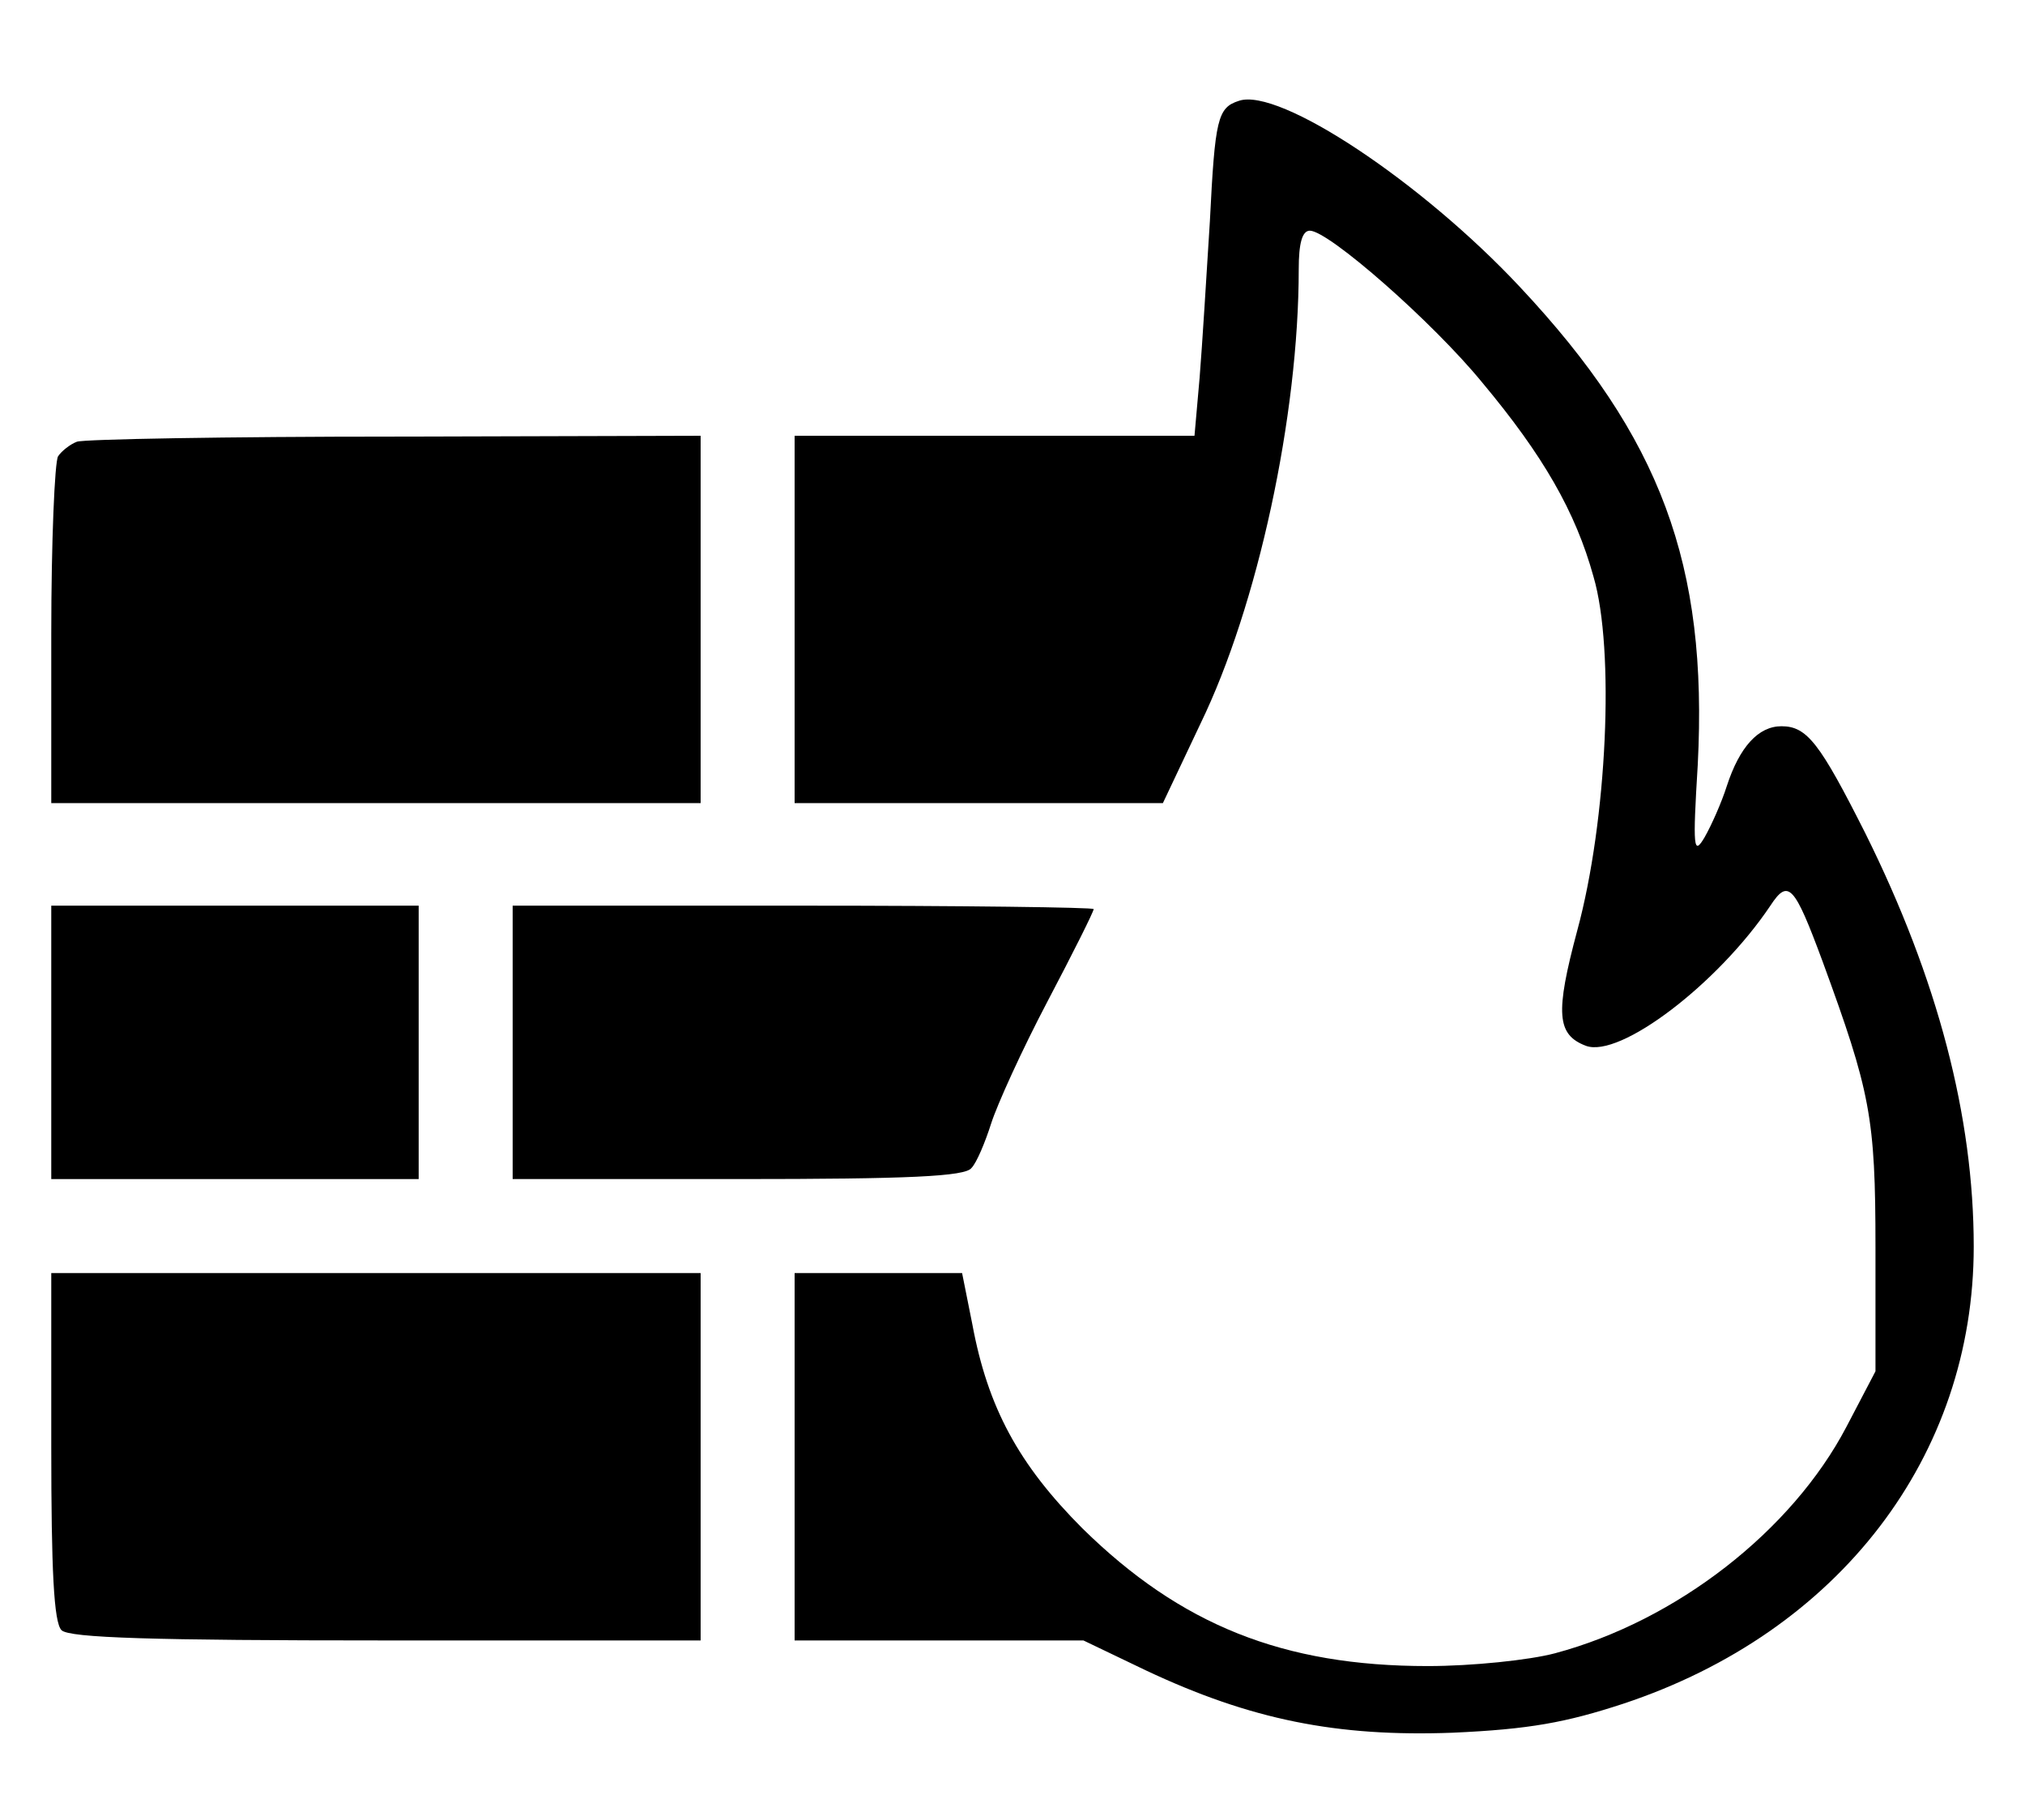
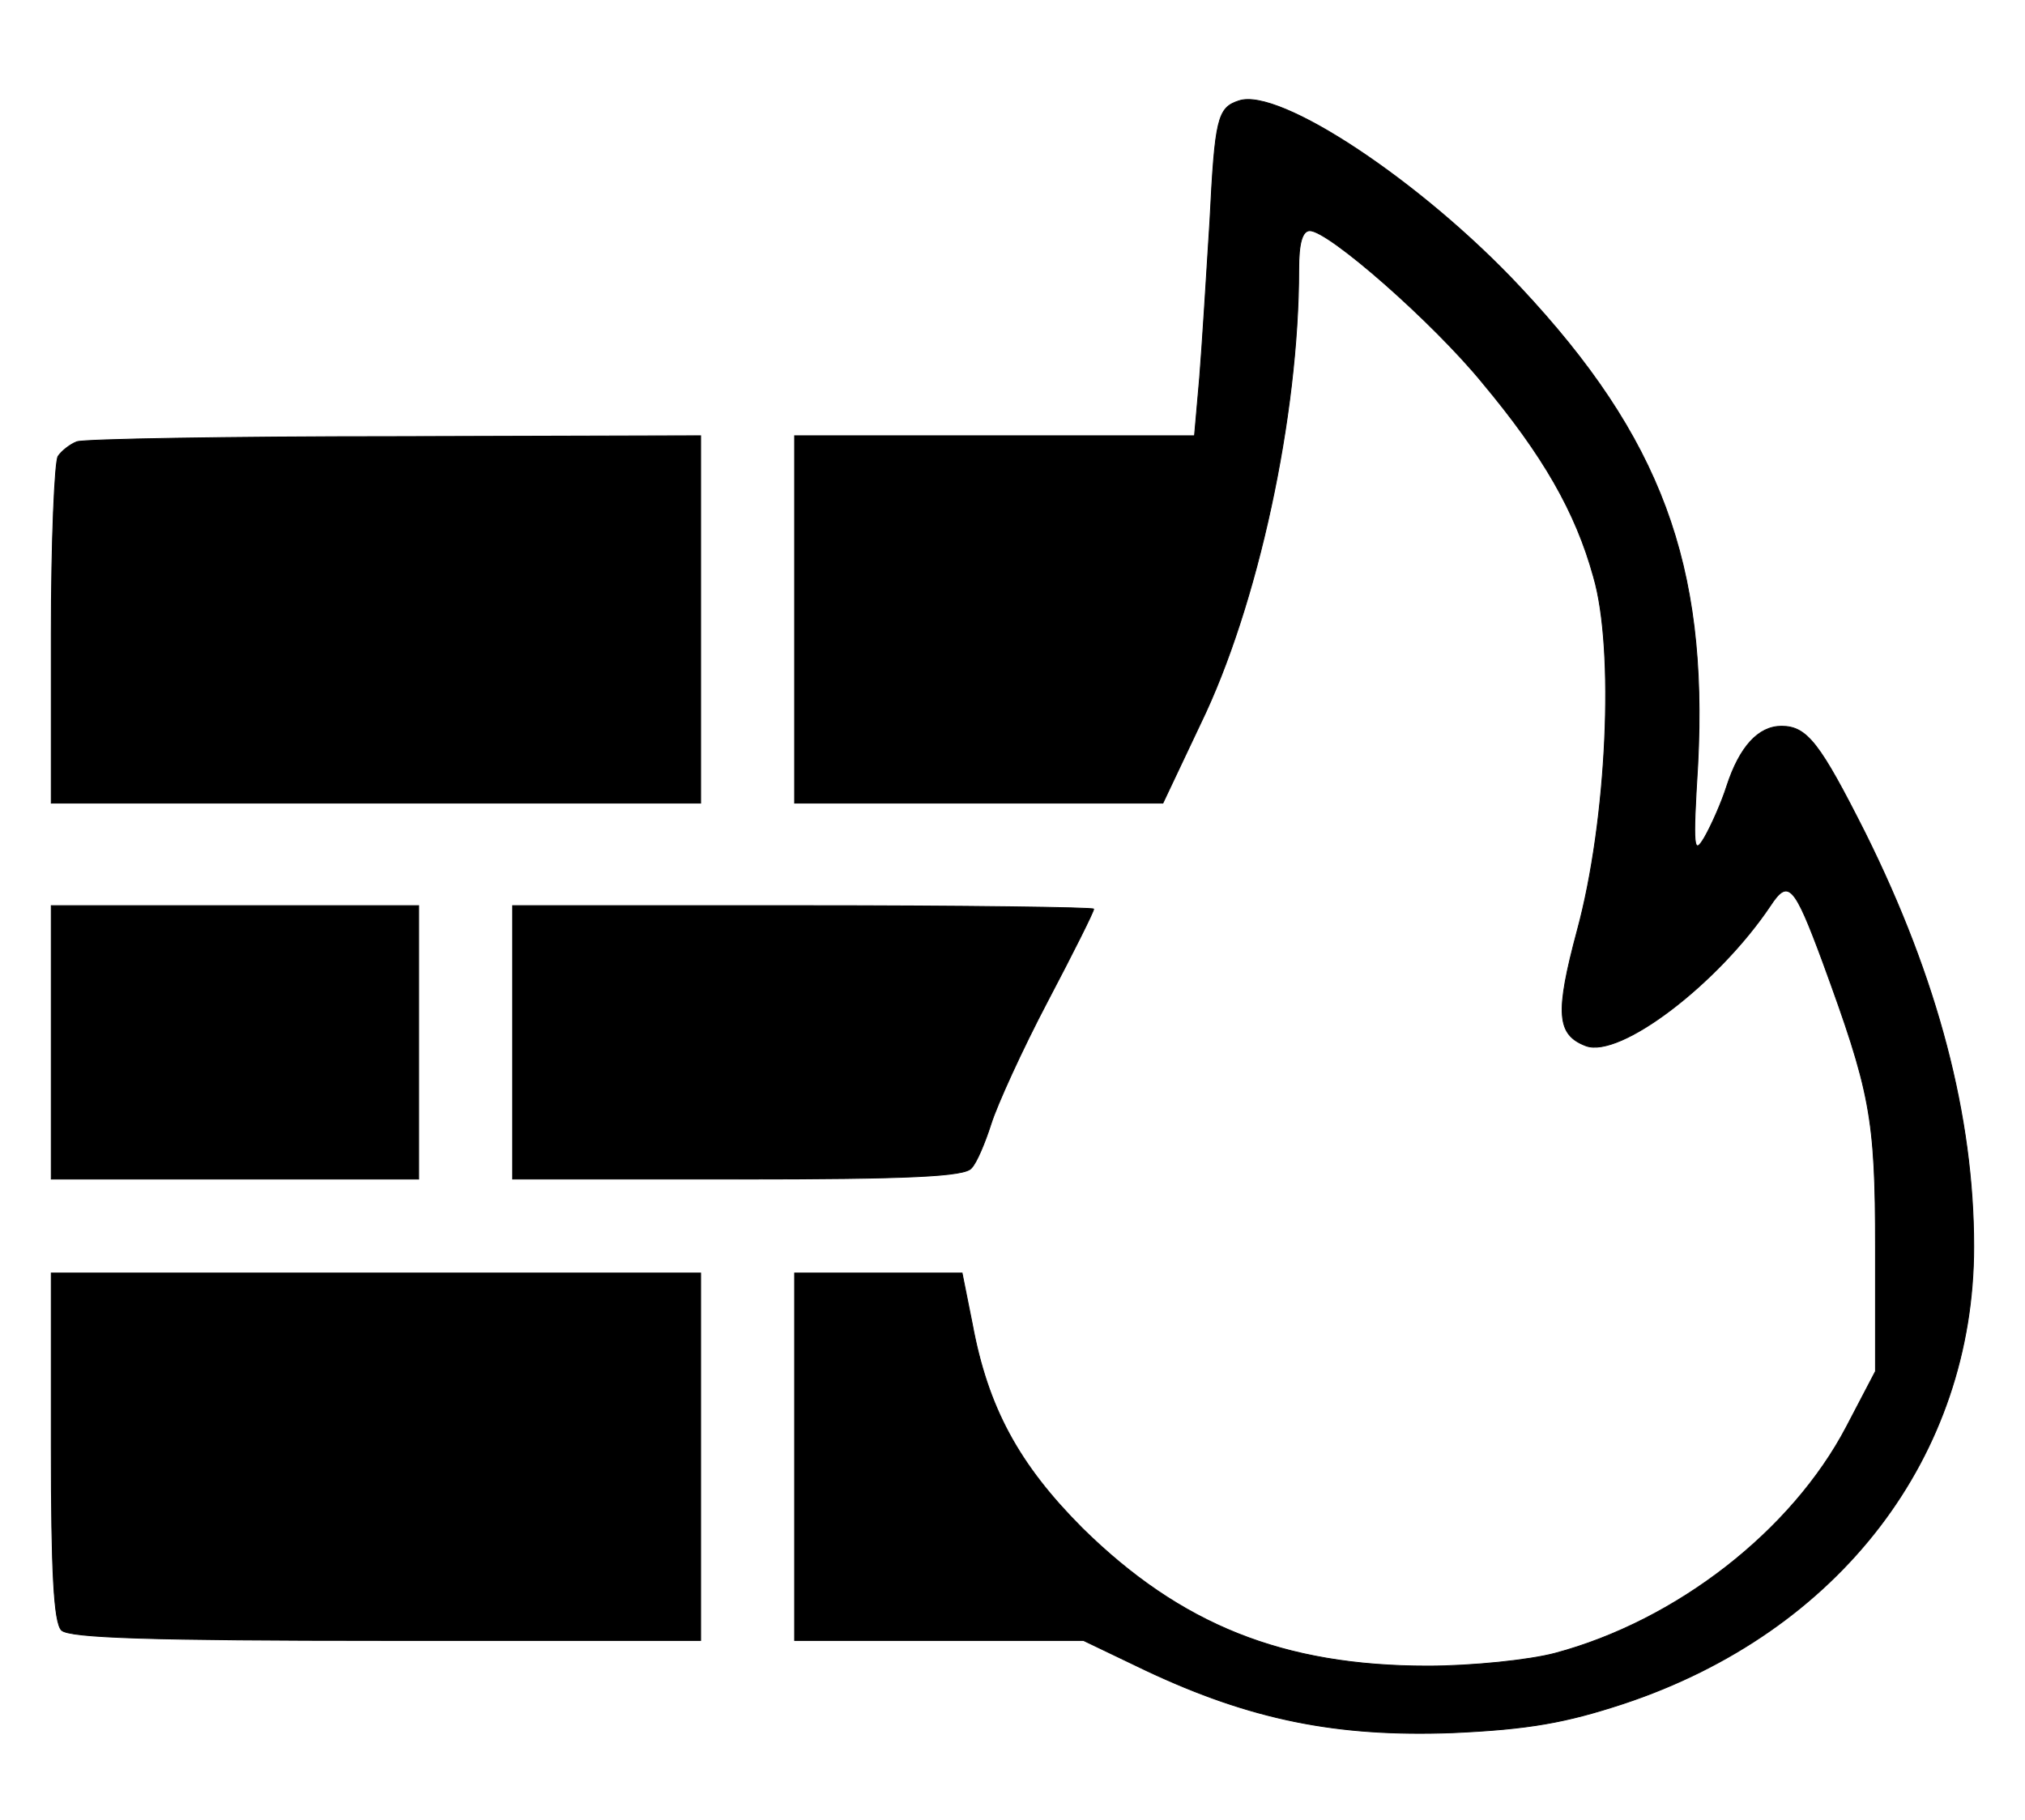
<svg xmlns="http://www.w3.org/2000/svg" version="1.0" width="237pt" height="213pt" viewBox="0 0 237 213" preserveAspectRatio="xMidYMid meet">
-   <g transform="translate(0,213) scale(0.1,-0.1)" fill="#000000" stroke="none">
+   <g transform="translate(0,213) scale(0.1,-0.1)" fill="currentColor" stroke="currentColor" stroke-width="1">
    <path d="M1450 2012 c-25 -8 -28 -21 -34 -141 -4 -64 -9 -146 -12 -183 l-6 -68 -234 0 -234 0 0 -215 0 -215 215 0 216 0 44 93 c67 138 115 360 115 532 0 30 4 45 13 45 22 0 144 -107 202 -178 71 -85 109 -151 130 -227 25 -85 16 -285 -19 -414 -26 -97 -24 -122 10 -135 40 -15 155 73 216 164 21 32 28 24 61 -65 56 -153 62 -182 62 -335 l0 -145 -34 -65 c-64 -122 -199 -227 -341 -265 -30 -8 -97 -15 -149 -15 -169 0 -289 48 -404 161 -75 75 -111 142 -129 239 l-12 60 -98 0 -98 0 0 -215 0 -215 169 0 169 0 73 -35 c123 -58 224 -78 359 -73 90 4 133 12 200 34 253 84 410 290 410 535 0 152 -42 313 -127 484 -53 105 -68 125 -98 125 -27 0 -49 -24 -64 -70 -6 -19 -18 -46 -26 -60 -13 -22 -14 -13 -8 85 12 234 -43 383 -208 559 -115 123 -282 234 -329 218z" />
    <path d="M90 1613 c-8 -3 -18 -11 -22 -17 -4 -6 -8 -100 -8 -208 l0 -198 380 0 380 0 0 215 0 215 -357 -1 c-197 0 -365 -3 -373 -6z" />
    <path d="M60 910 l0 -160 215 0 215 0 0 160 0 160 -215 0 -215 0 0 -160z" />
    <path d="M600 910 l0 -160 264 0 c199 0 266 3 273 13 6 6 16 30 23 52 7 22 36 86 66 143 30 57 54 105 54 108 0 2 -153 4 -340 4 l-340 0 0 -160z" />
    <path d="M60 437 c0 -145 3 -206 12 -215 9 -9 107 -12 380 -12 l368 0 0 215 0 215 -380 0 -380 0 0 -203z" />
  </g>
</svg>
